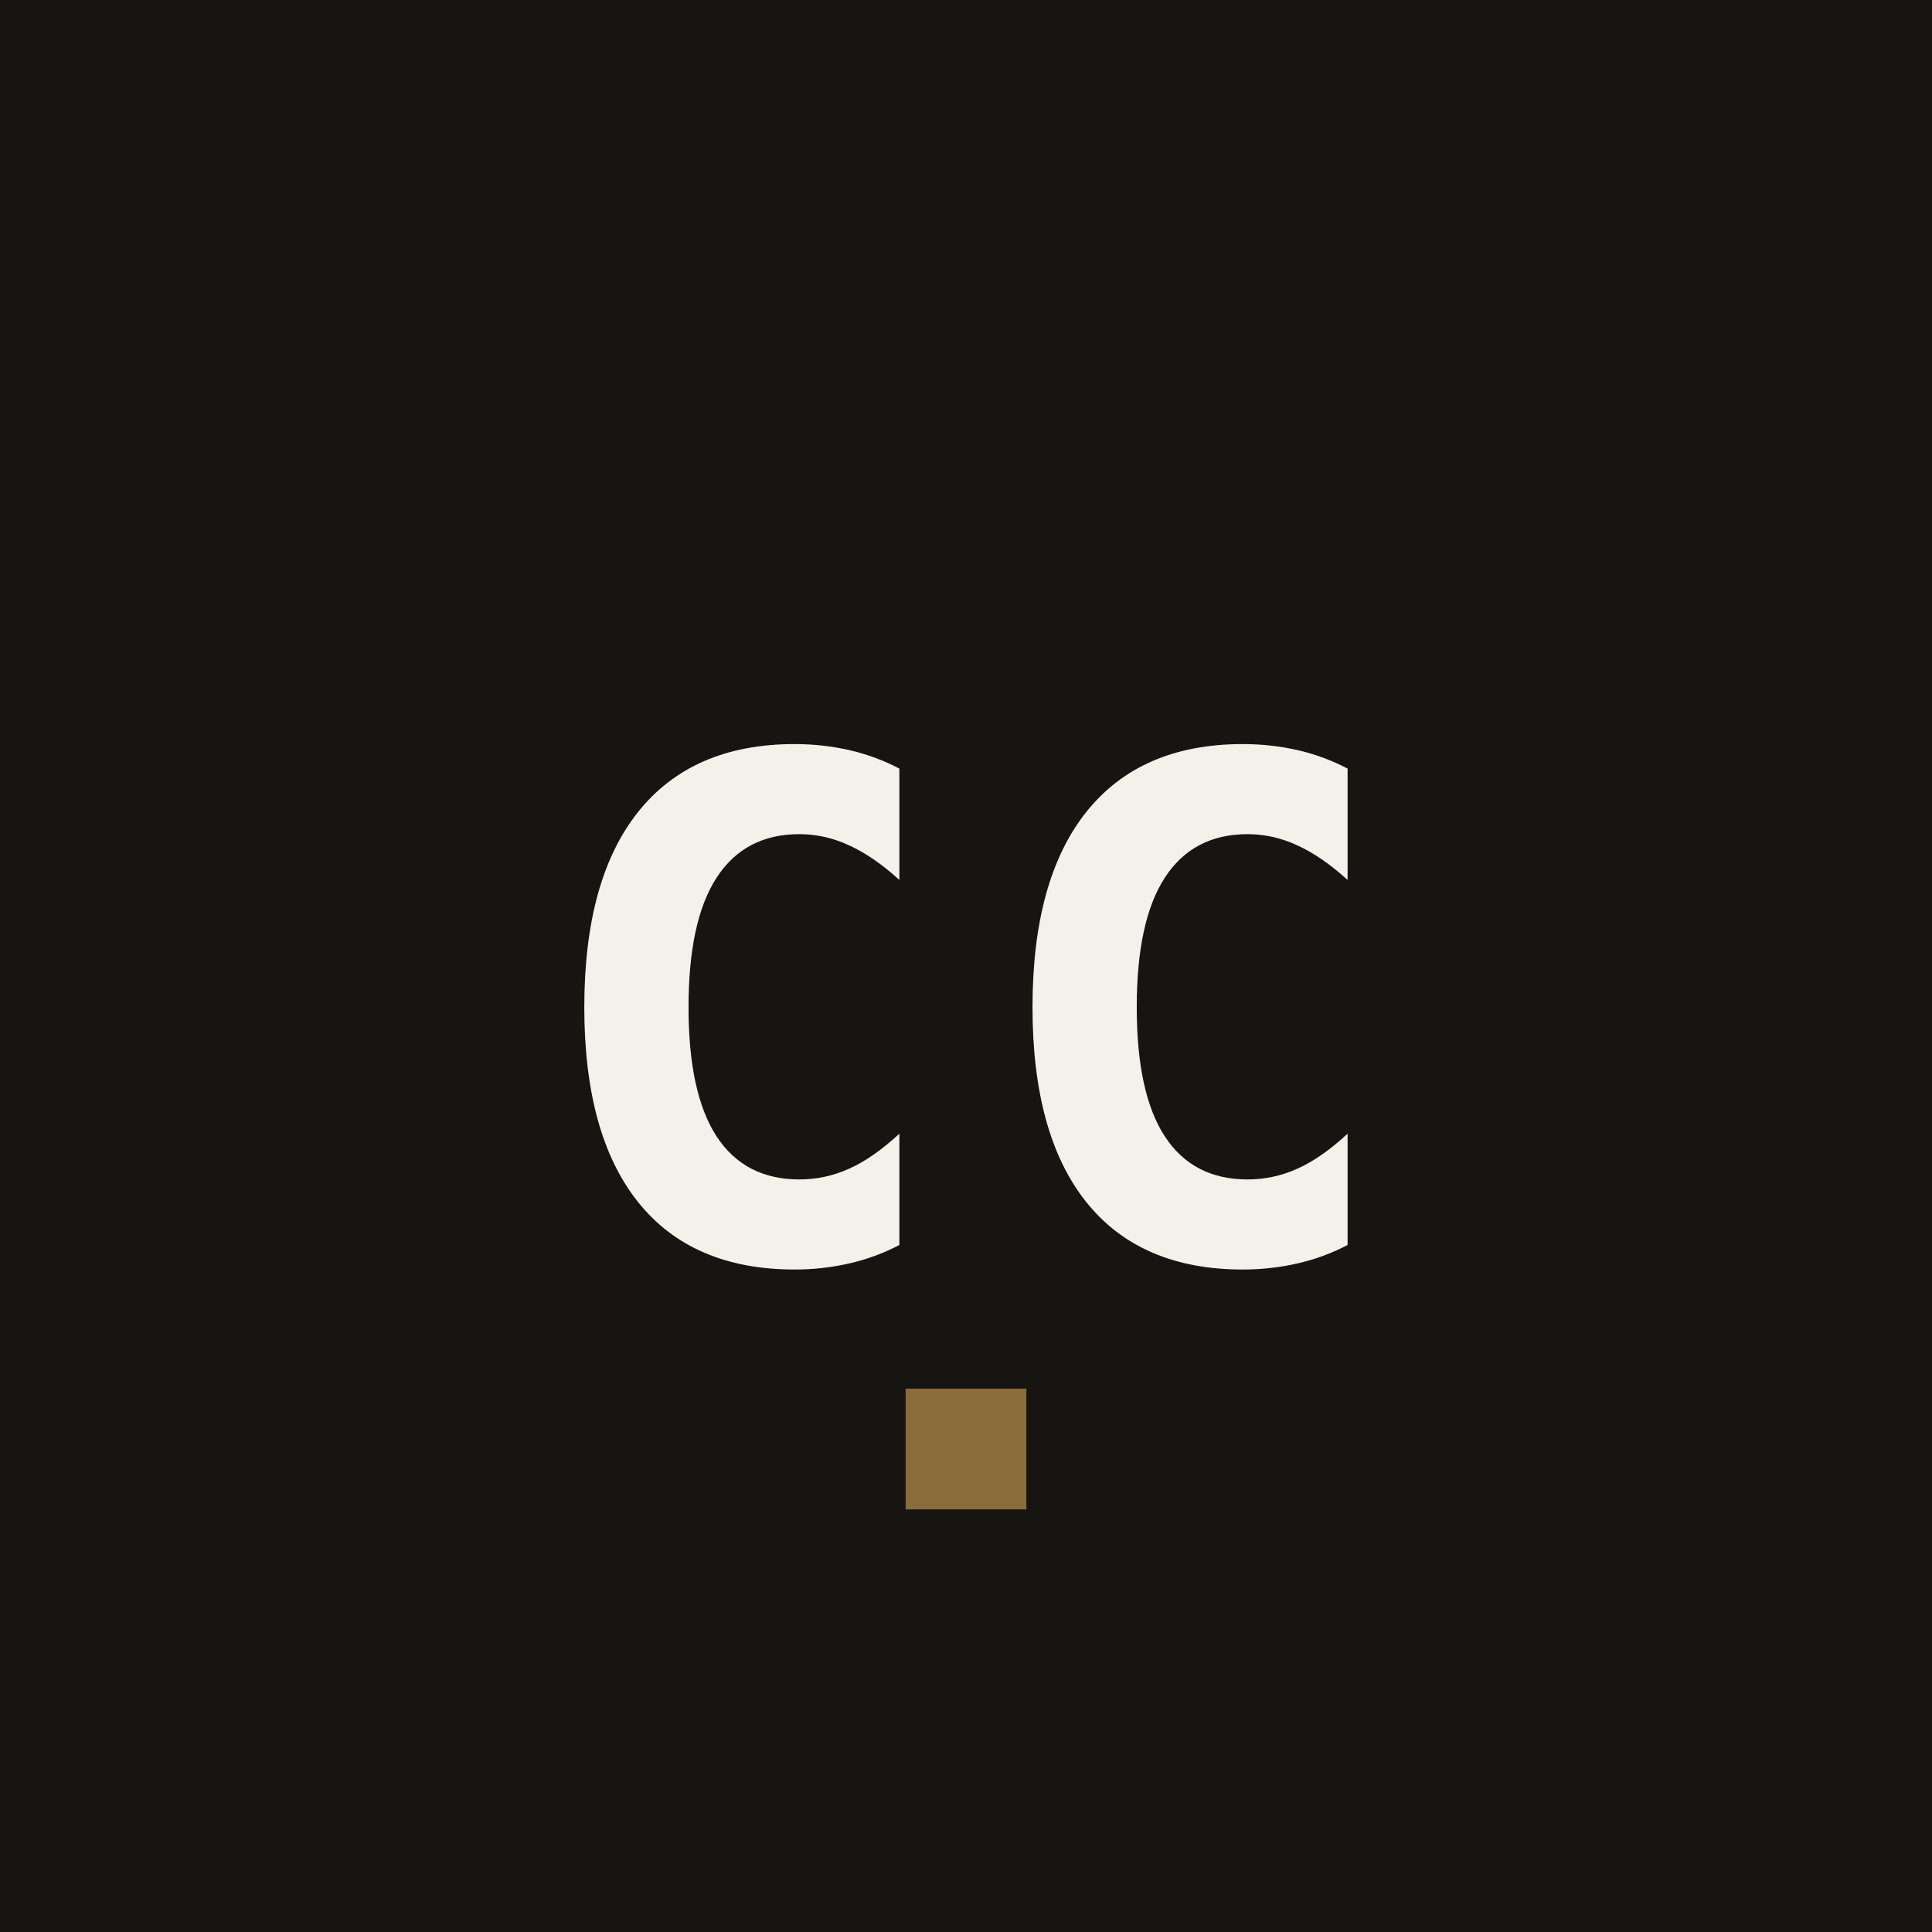
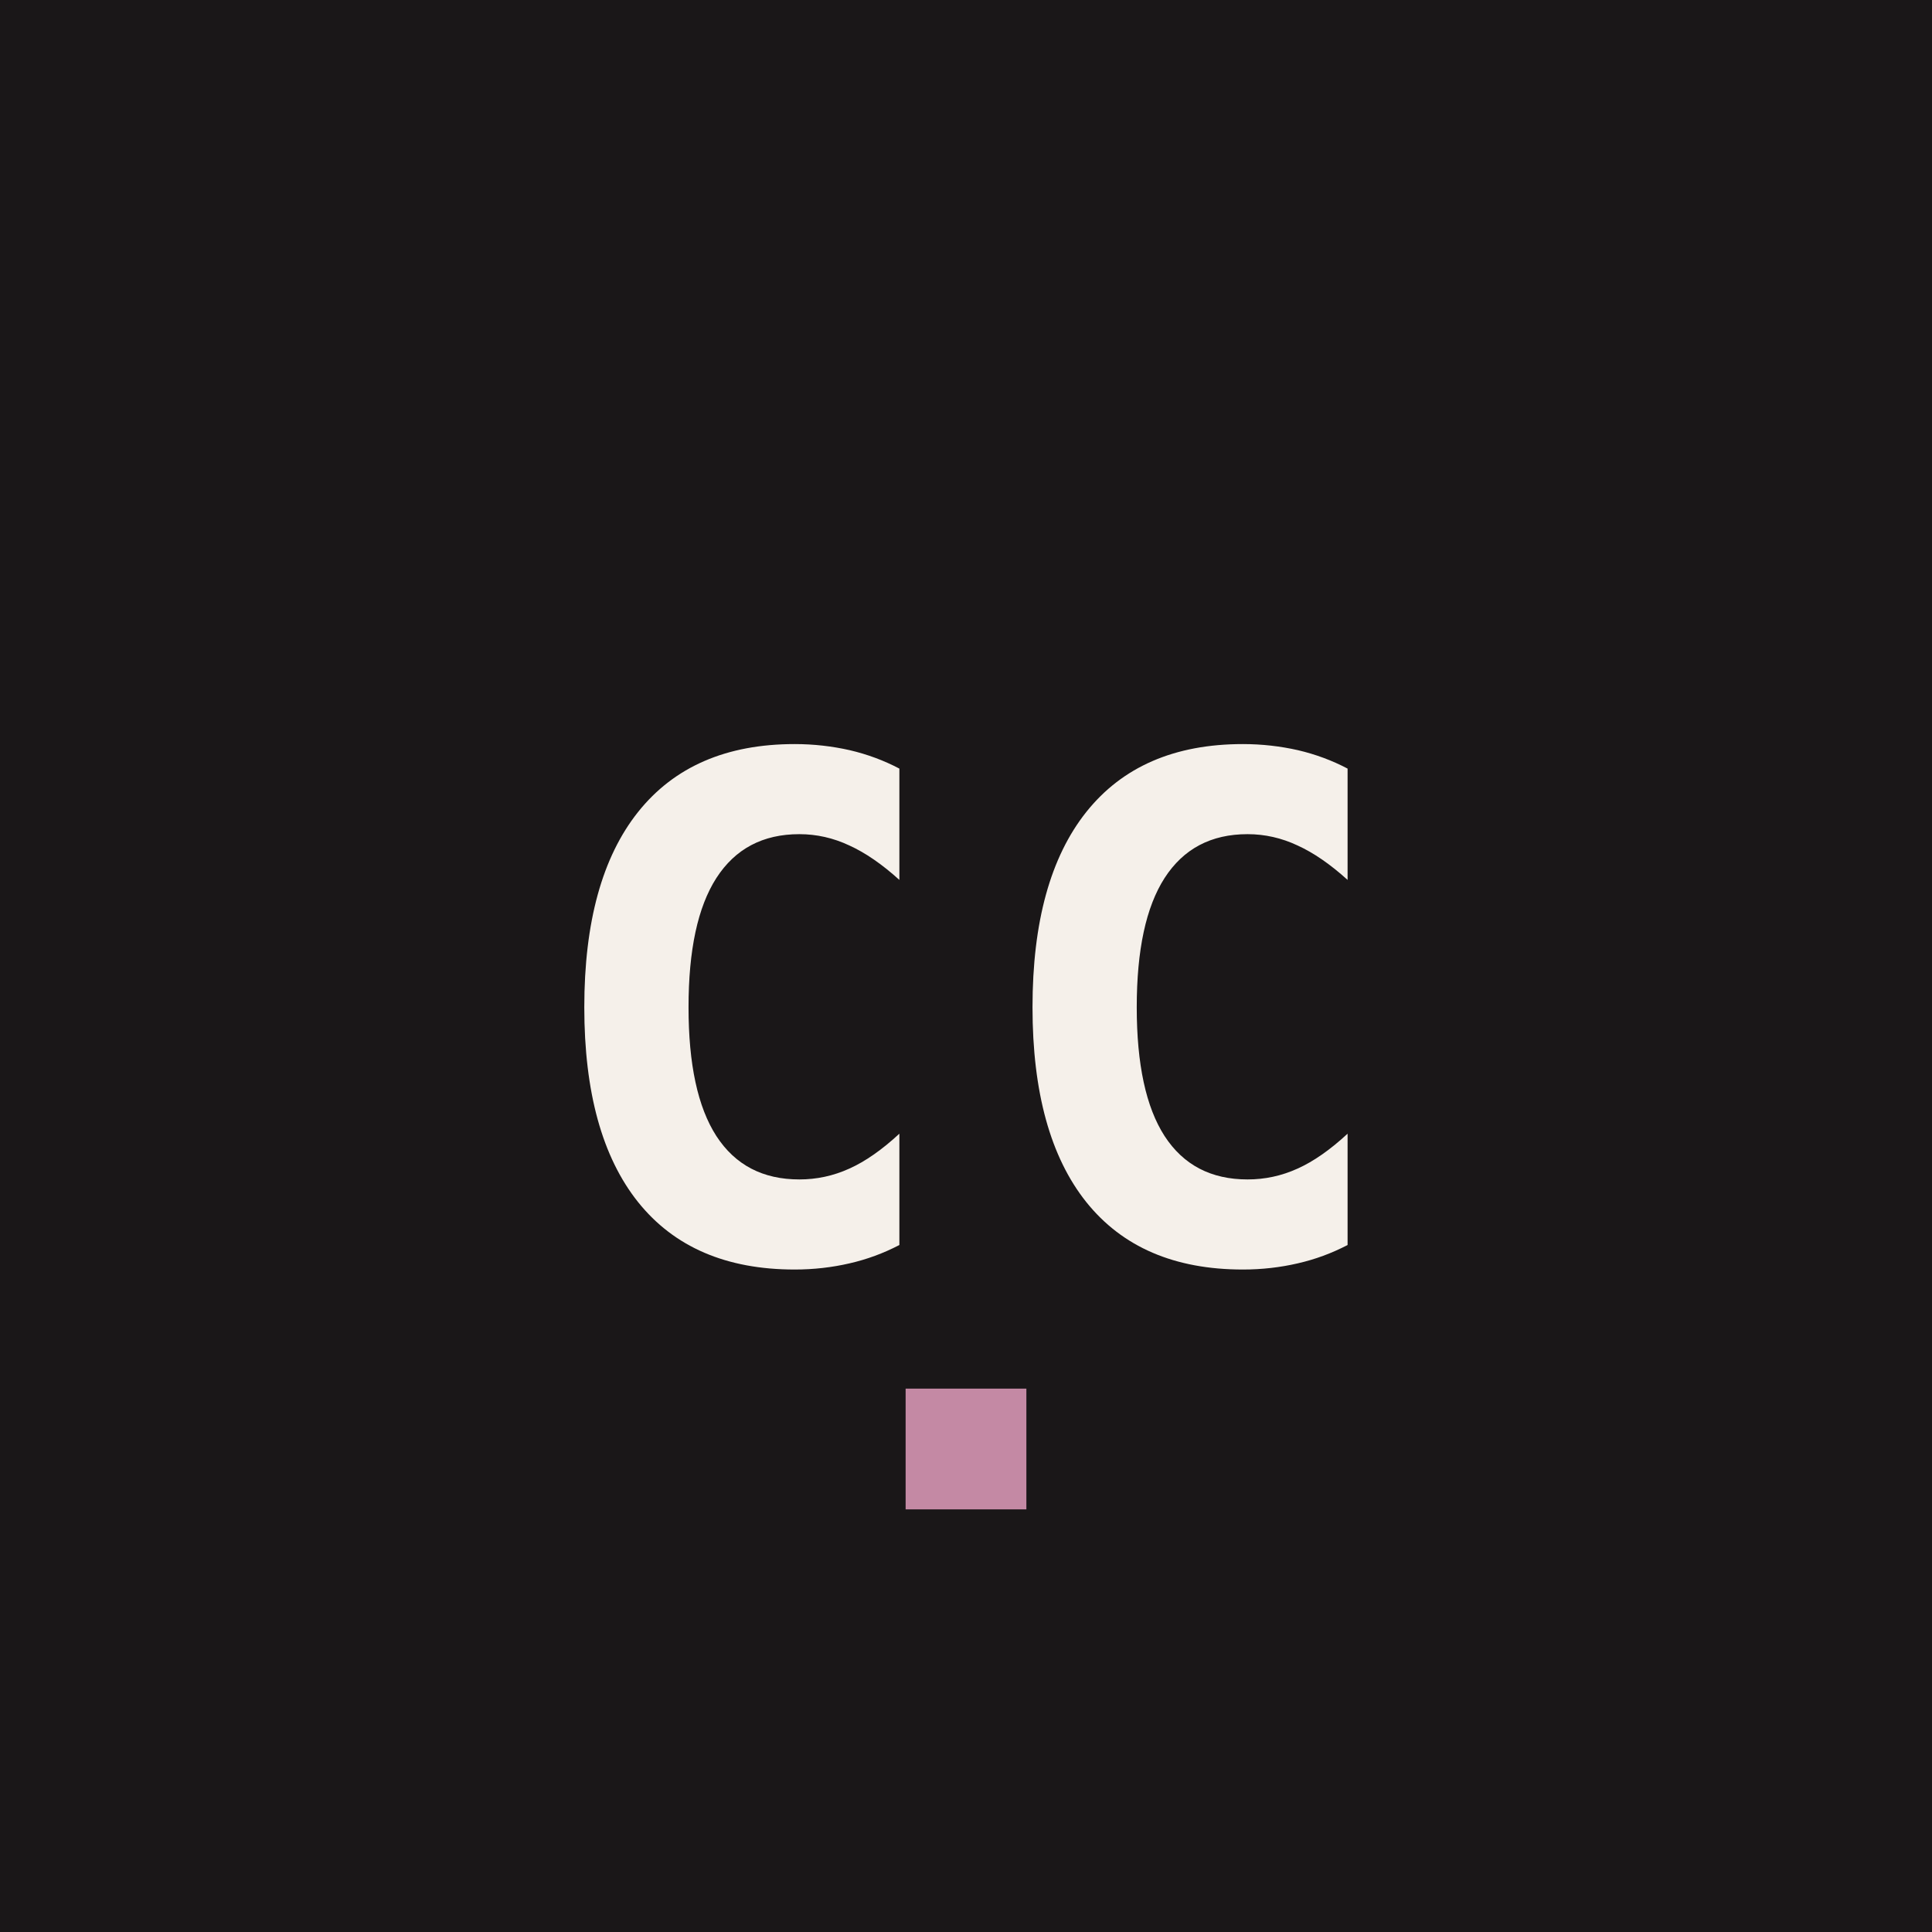
<svg xmlns="http://www.w3.org/2000/svg" width="64" height="64" viewBox="0 0 64 64">
-   <rect width="64" height="64" fill="#161512" />
-   <text x="50%" y="55%" dominant-baseline="middle" text-anchor="middle" font-family="ui-monospace, 'SFMono-Regular', Menlo, Consolas, monospace" font-size="23" font-weight="600" letter-spacing="1" fill="#f4f1ea">CC</text>
-   <rect x="30" y="46" width="4" height="4" fill="#8a6d3b" />
+   <rect width="64" height="64" fill="#1a1718" />
+   <text x="50%" y="55%" dominant-baseline="middle" text-anchor="middle" font-family="ui-monospace, 'SFMono-Regular', Menlo, Consolas, monospace" font-size="23" font-weight="600" letter-spacing="1" fill="#f5f0ea">CC</text>
+   <rect x="30" y="46" width="4" height="4" fill="#c489a4" />
</svg>
